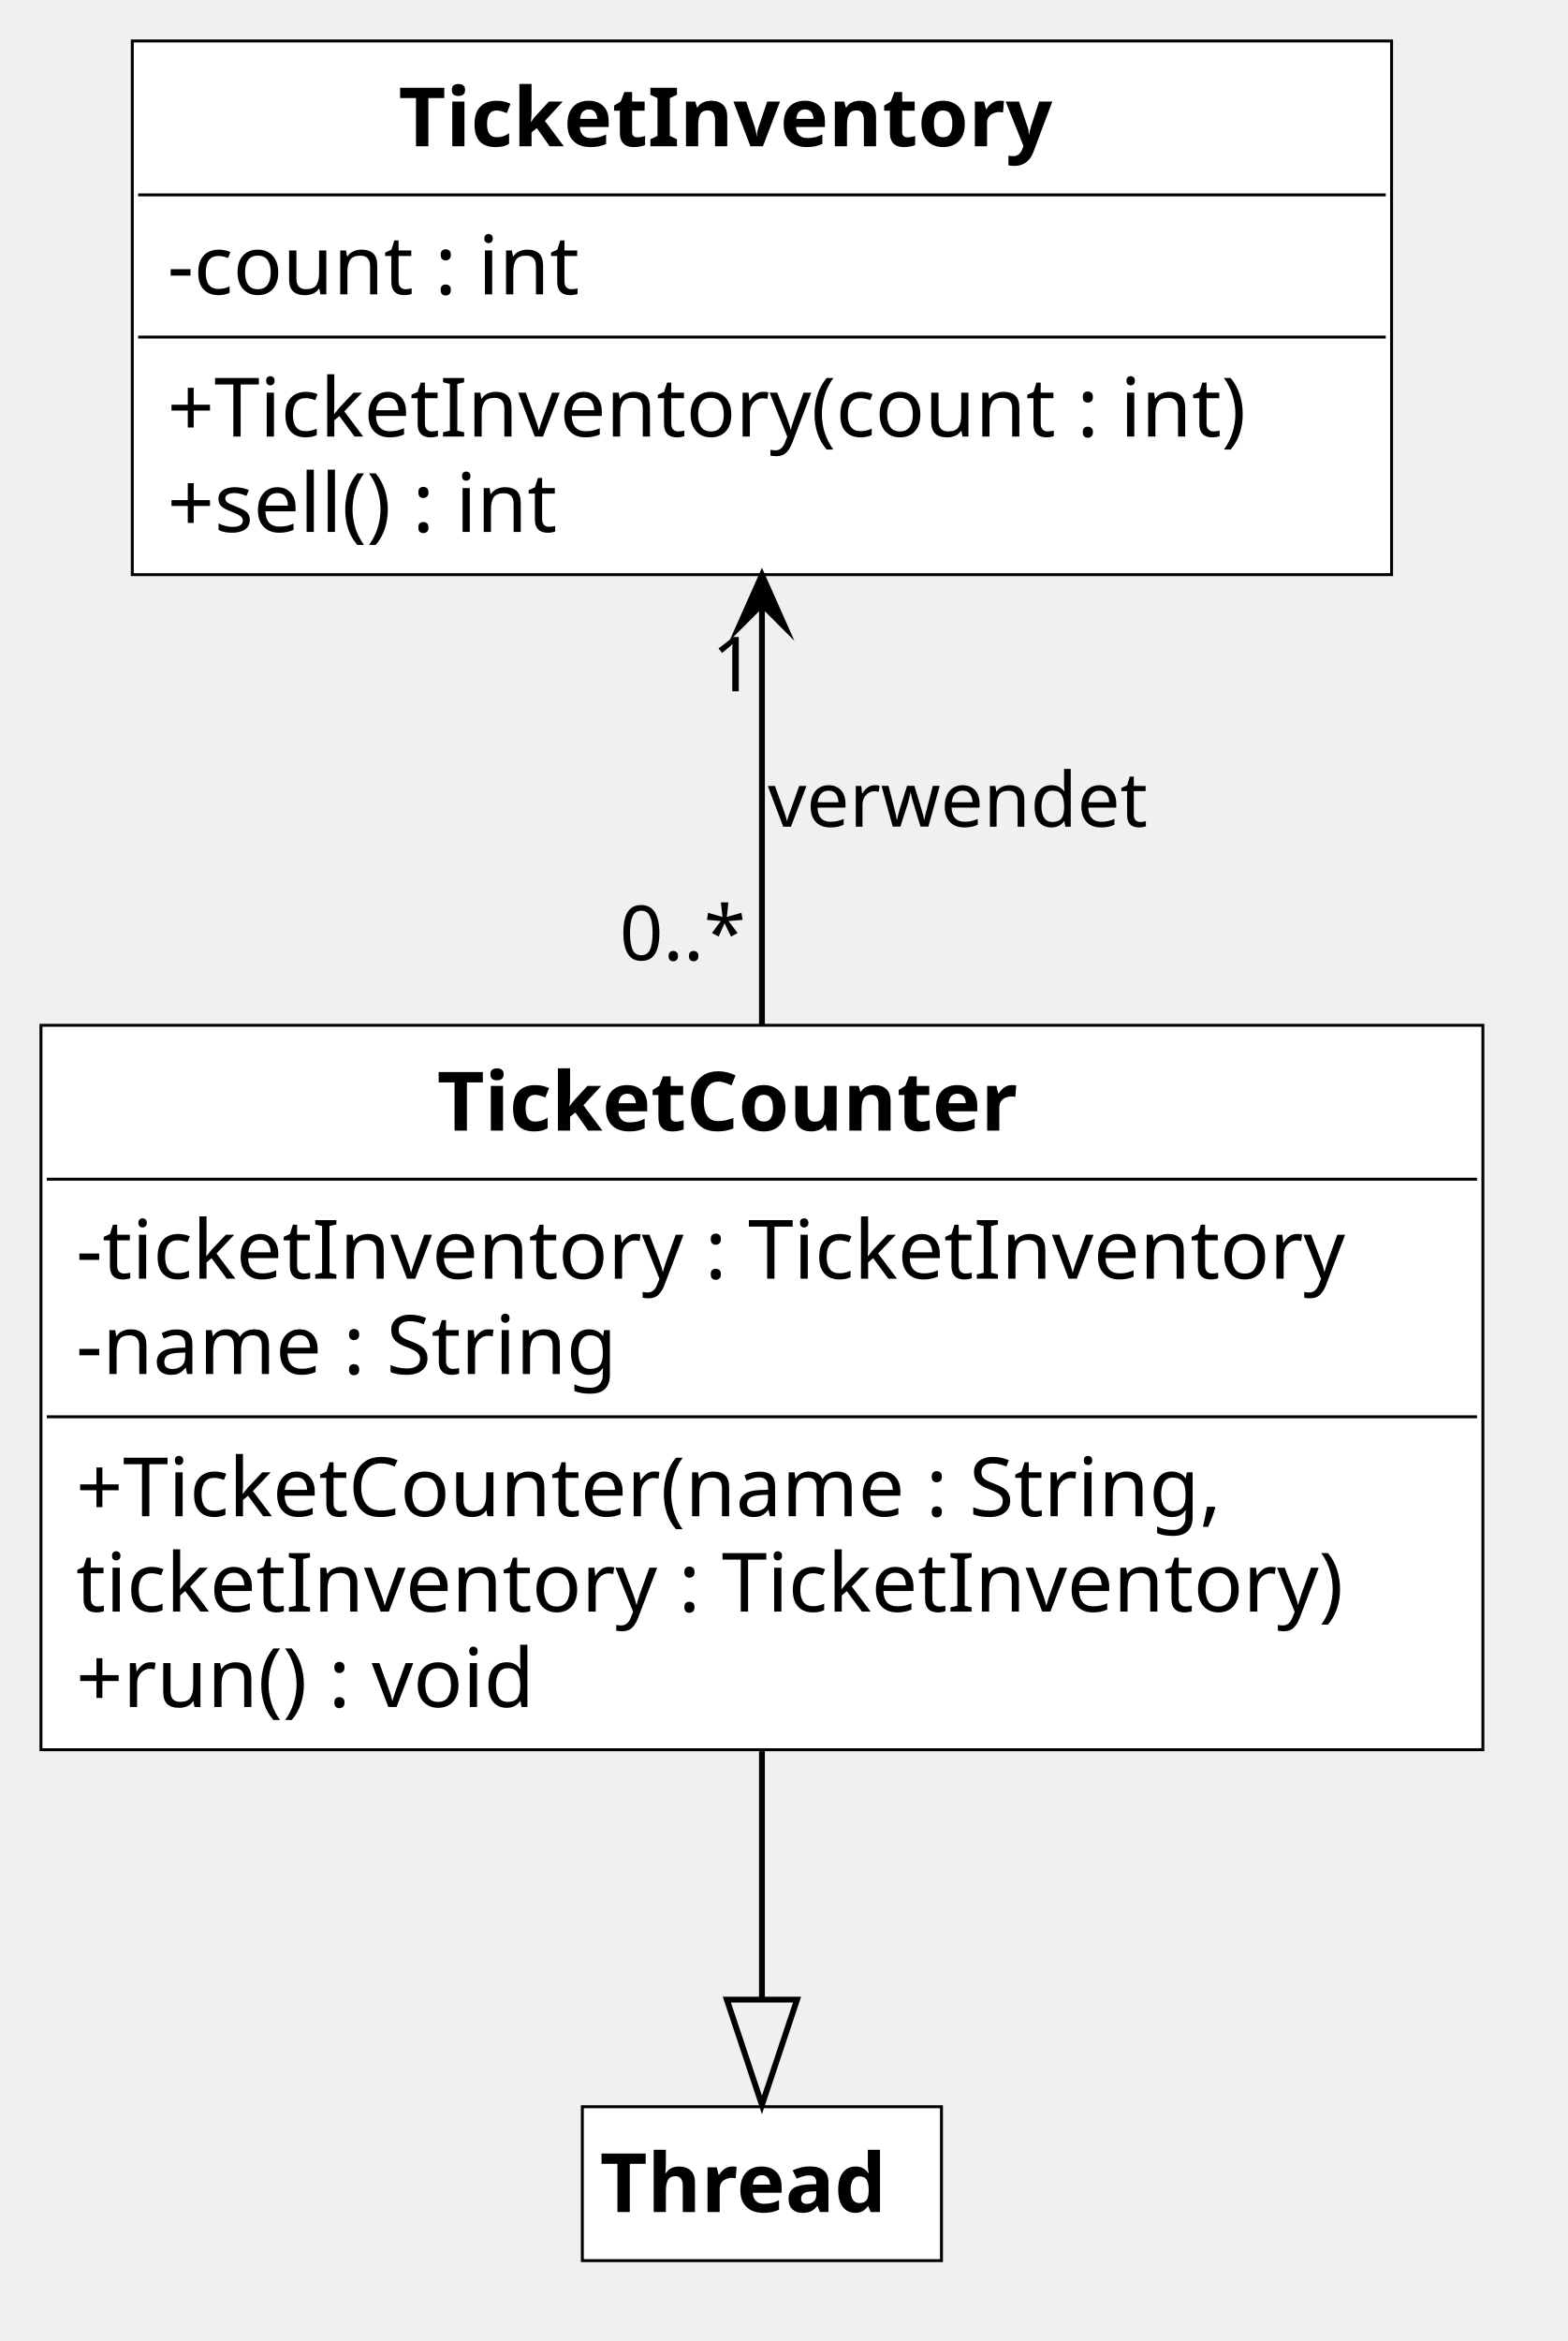
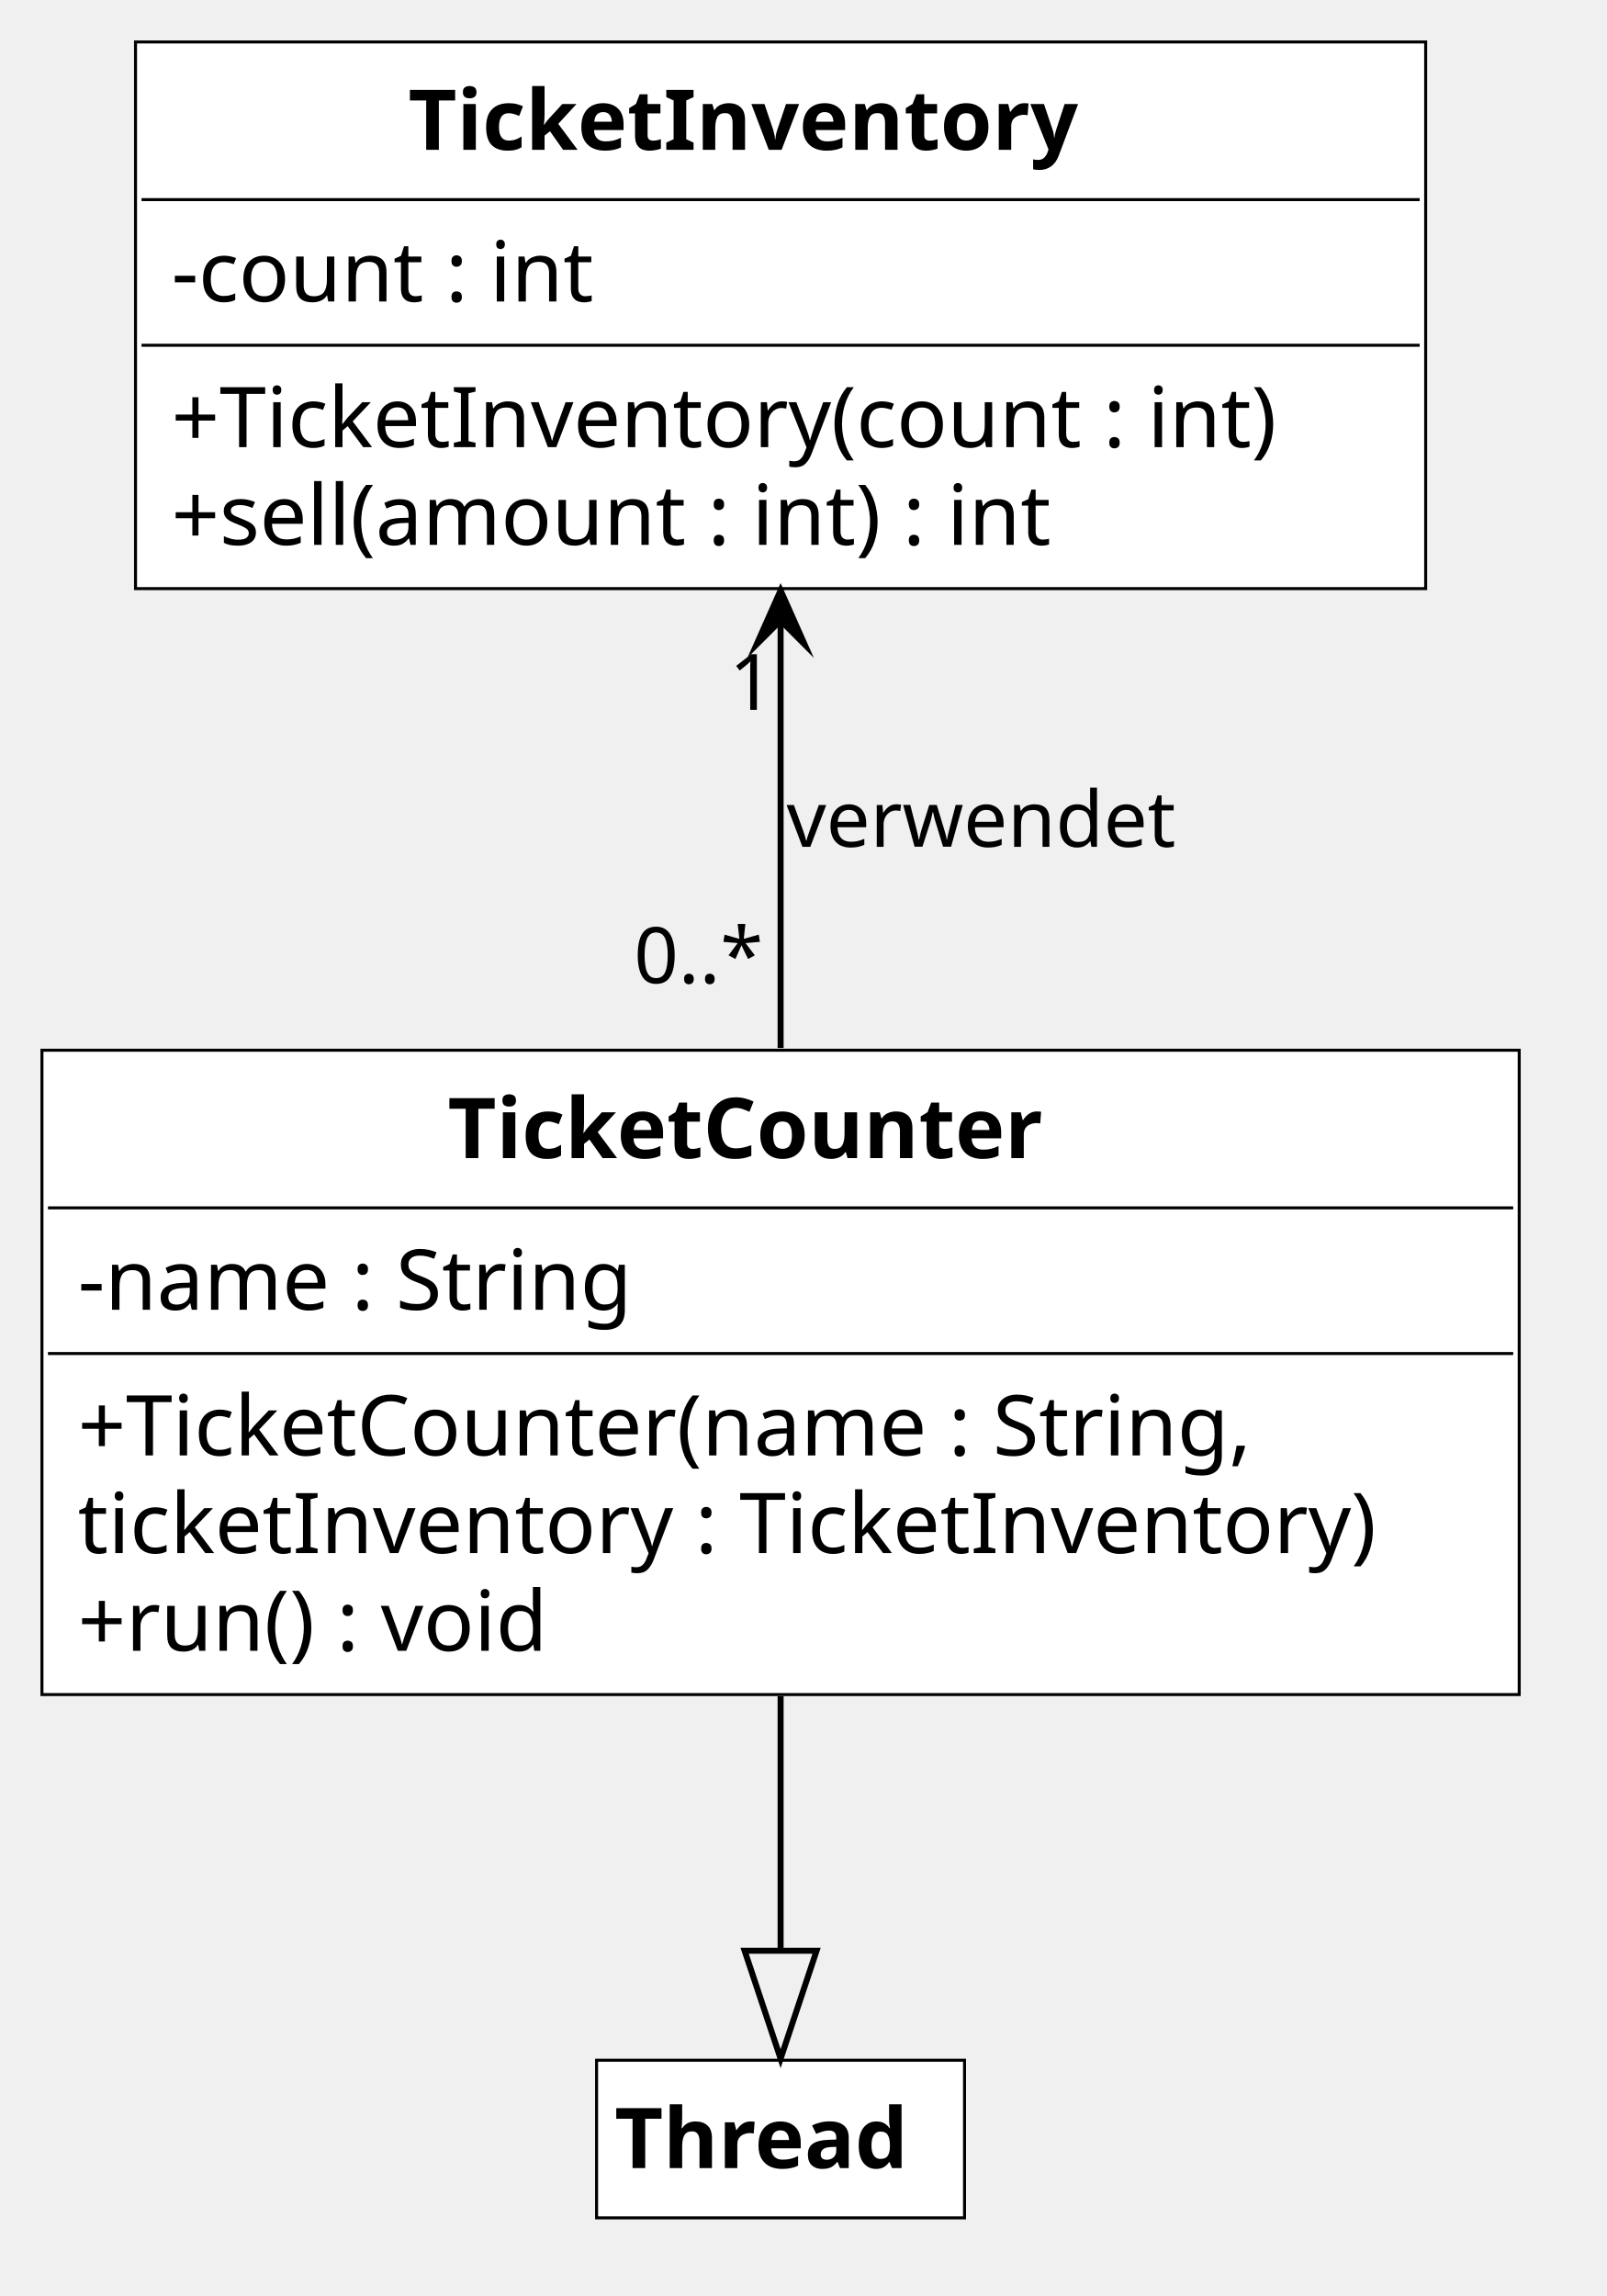
- <svg xmlns="http://www.w3.org/2000/svg" version="1.1" data-diagram-type="CLASS" style="width:268px;height:400px;background:#FFFFFF;" width="268px" height="400px" viewBox="0 0 268 400" zoomAndPan="magnify" preserveAspectRatio="none" contentStyleType="text/css">
+ <svg xmlns="http://www.w3.org/2000/svg" version="1.1" data-diagram-type="CLASS" style="width:268px;height:383px;background:#FFFFFF;" width="268px" height="383px" viewBox="0 0 268 383" zoomAndPan="magnify" preserveAspectRatio="none" contentStyleType="text/css">
  <defs />
  <g font-family="sans-serif" lengthAdjust="spacing">
    <g class="entity" data-qualified-name="TicketInventory" id="ent0001" data-source-line="15">
      <rect x="22.61" y="7" width="215.239" height="91.188" fill="#FFF" style="stroke:#000;stroke-width:0.5;" />
      <text x="68.105" y="24.995" fill="#000" font-size="14" textLength="124.25" font-weight="700">TicketInventory</text>
      <line x1="23.61" y1="33.297" x2="236.849" y2="33.297" style="stroke:#000;stroke-width:0.5;" />
      <text x="28.61" y="50.292" fill="#000" font-size="14" textLength="76.419">-count : int</text>
      <line x1="23.61" y1="57.594" x2="236.849" y2="57.594" style="stroke:#000;stroke-width:0.5;" />
      <text x="28.61" y="74.589" fill="#000" font-size="14" textLength="203.239">+TicketInventory(count : int)</text>
-       <text x="28.61" y="90.886" fill="#000" font-size="14" textLength="78.21">+sell() : int</text>
+       <text x="28.61" y="90.886" fill="#000" font-size="14" textLength="164.097">+sell(amount : int) : int</text>
    </g>
    <g class="entity" data-qualified-name="TicketCounter" id="ent0002" data-source-line="21">
-       <rect x="7" y="175.19" width="246.452" height="123.781" fill="#FFF" style="stroke:#000;stroke-width:0.5;" />
+       <rect x="7" y="175.19" width="246.452" height="107.484" fill="#FFF" style="stroke:#000;stroke-width:0.5;" />
      <text x="74.694" y="193.185" fill="#000" font-size="14" textLength="111.063" font-weight="700">TicketCounter</text>
      <line x1="8" y1="201.487" x2="252.452" y2="201.487" style="stroke:#000;stroke-width:0.5;" />
-       <text x="13" y="218.482" fill="#000" font-size="14" textLength="234.042">-ticketInventory : TicketInventory</text>
-       <text x="13" y="234.779" fill="#000" font-size="14" textLength="100.153">-name : String</text>
-       <line x1="8" y1="242.081" x2="252.452" y2="242.081" style="stroke:#000;stroke-width:0.5;" />
-       <text x="13" y="259.076" fill="#000" font-size="14" textLength="215.038">+TicketCounter(name : String,</text>
-       <text x="13" y="275.373" fill="#000" font-size="14" textLength="234.452">ticketInventory : TicketInventory)</text>
-       <text x="13" y="291.669" fill="#000" font-size="14" textLength="89.4">+run() : void</text>
+       <text x="13" y="218.482" fill="#000" font-size="14" textLength="100.153">-name : String</text>
+       <line x1="8" y1="225.784" x2="252.452" y2="225.784" style="stroke:#000;stroke-width:0.5;" />
+       <text x="13" y="242.779" fill="#000" font-size="14" textLength="215.038">+TicketCounter(name : String,</text>
+       <text x="13" y="259.076" fill="#000" font-size="14" textLength="234.452">ticketInventory : TicketInventory)</text>
+       <text x="13" y="275.373" fill="#000" font-size="14" textLength="89.4">+run() : void</text>
    </g>
-     <g class="entity" data-qualified-name="Thread" id="ent0003" data-source-line="30">
-       <rect x="99.53" y="359.97" width="61.385" height="26.297" fill="#FFF" style="stroke:#000;stroke-width:0.5;" />
-       <text x="102.53" y="377.965" fill="#000" font-size="14" textLength="55.385" font-weight="700">Thread</text>
+     <g class="entity" data-qualified-name="Thread" id="ent0003" data-source-line="29">
+       <rect x="99.53" y="343.67" width="61.385" height="26.297" fill="#FFF" style="stroke:#000;stroke-width:0.5;" />
+       <text x="102.53" y="361.665" fill="#000" font-size="14" textLength="55.385" font-weight="700">Thread</text>
    </g>
-     <g class="link" data-entity-1="ent0002" data-entity-2="ent0003" id="lnk4" data-source-line="30" data-link-type="extension">
-       <path d="M130.23,299.22 C130.23,322 130.23,327.7 130.23,341.67" style="stroke:#000;stroke-width:1;" fill="none" id="TicketCounter-to-Thread" codeLine="30" />
-       <polygon points="130.23,359.67,136.23,341.67,124.23,341.67,130.23,359.67" fill="none" style="stroke:#000;stroke-width:1;stroke-linejoin:miter;stroke-miterlimit:10;" />
+     <g class="link" data-entity-1="ent0002" data-entity-2="ent0003" id="lnk4" data-source-line="29" data-link-type="extension">
+       <path d="M130.23,282.96 C130.23,305.26 130.23,311.28 130.23,325.41" style="stroke:#000;stroke-width:1;" fill="none" id="TicketCounter-to-Thread" codeLine="29" />
+       <polygon points="130.23,343.41,136.23,325.41,124.23,325.41,130.23,343.41" fill="none" style="stroke:#000;stroke-width:1;stroke-linejoin:miter;stroke-miterlimit:10;" />
    </g>
-     <g class="link" data-entity-1="ent0001" data-entity-2="ent0002" id="lnk5" data-source-line="32" data-link-type="dependency">
-       <path d="M130.23,103.24 C130.23,126.35 130.23,149.91 130.23,175.03" style="stroke:#000;stroke-width:1;" fill="none" id="TicketInventory-backto-TicketCounter" codeLine="32" />
-       <polygon points="130.23,98.24,126.23,107.24,130.23,103.24,134.23,107.24,130.23,98.24" fill="#000" style="stroke:#000;stroke-width:1;stroke-linejoin:miter;stroke-miterlimit:10;" />
+     <g class="link" data-entity-1="ent0001" data-entity-2="ent0002" id="lnk5" data-source-line="31" data-link-type="dependency">
+       <path d="M130.23,103.49 C130.23,126.8 130.23,150.42 130.23,174.82" style="stroke:#000;stroke-width:1;" fill="none" id="TicketInventory-backto-TicketCounter" codeLine="31" />
+       <polygon points="130.23,98.49,126.23,107.49,130.23,103.49,134.23,107.49,130.23,98.49" fill="#000" style="stroke:#000;stroke-width:1;stroke-linejoin:miter;stroke-miterlimit:10;" />
      <text x="131.23" y="141.257" fill="#000" font-size="13" textLength="69.253">verwendet</text>
-       <text x="121.662" y="118.123" fill="#000" font-size="13">1</text>
-       <text x="105.903" y="164.063" fill="#000" font-size="13" textLength="23.036">0..*</text>
+       <text x="121.662" y="118.409" fill="#000" font-size="13">1</text>
+       <text x="105.759" y="164.001" fill="#000" font-size="13" textLength="23.036">0..*</text>
    </g>
  </g>
</svg>
